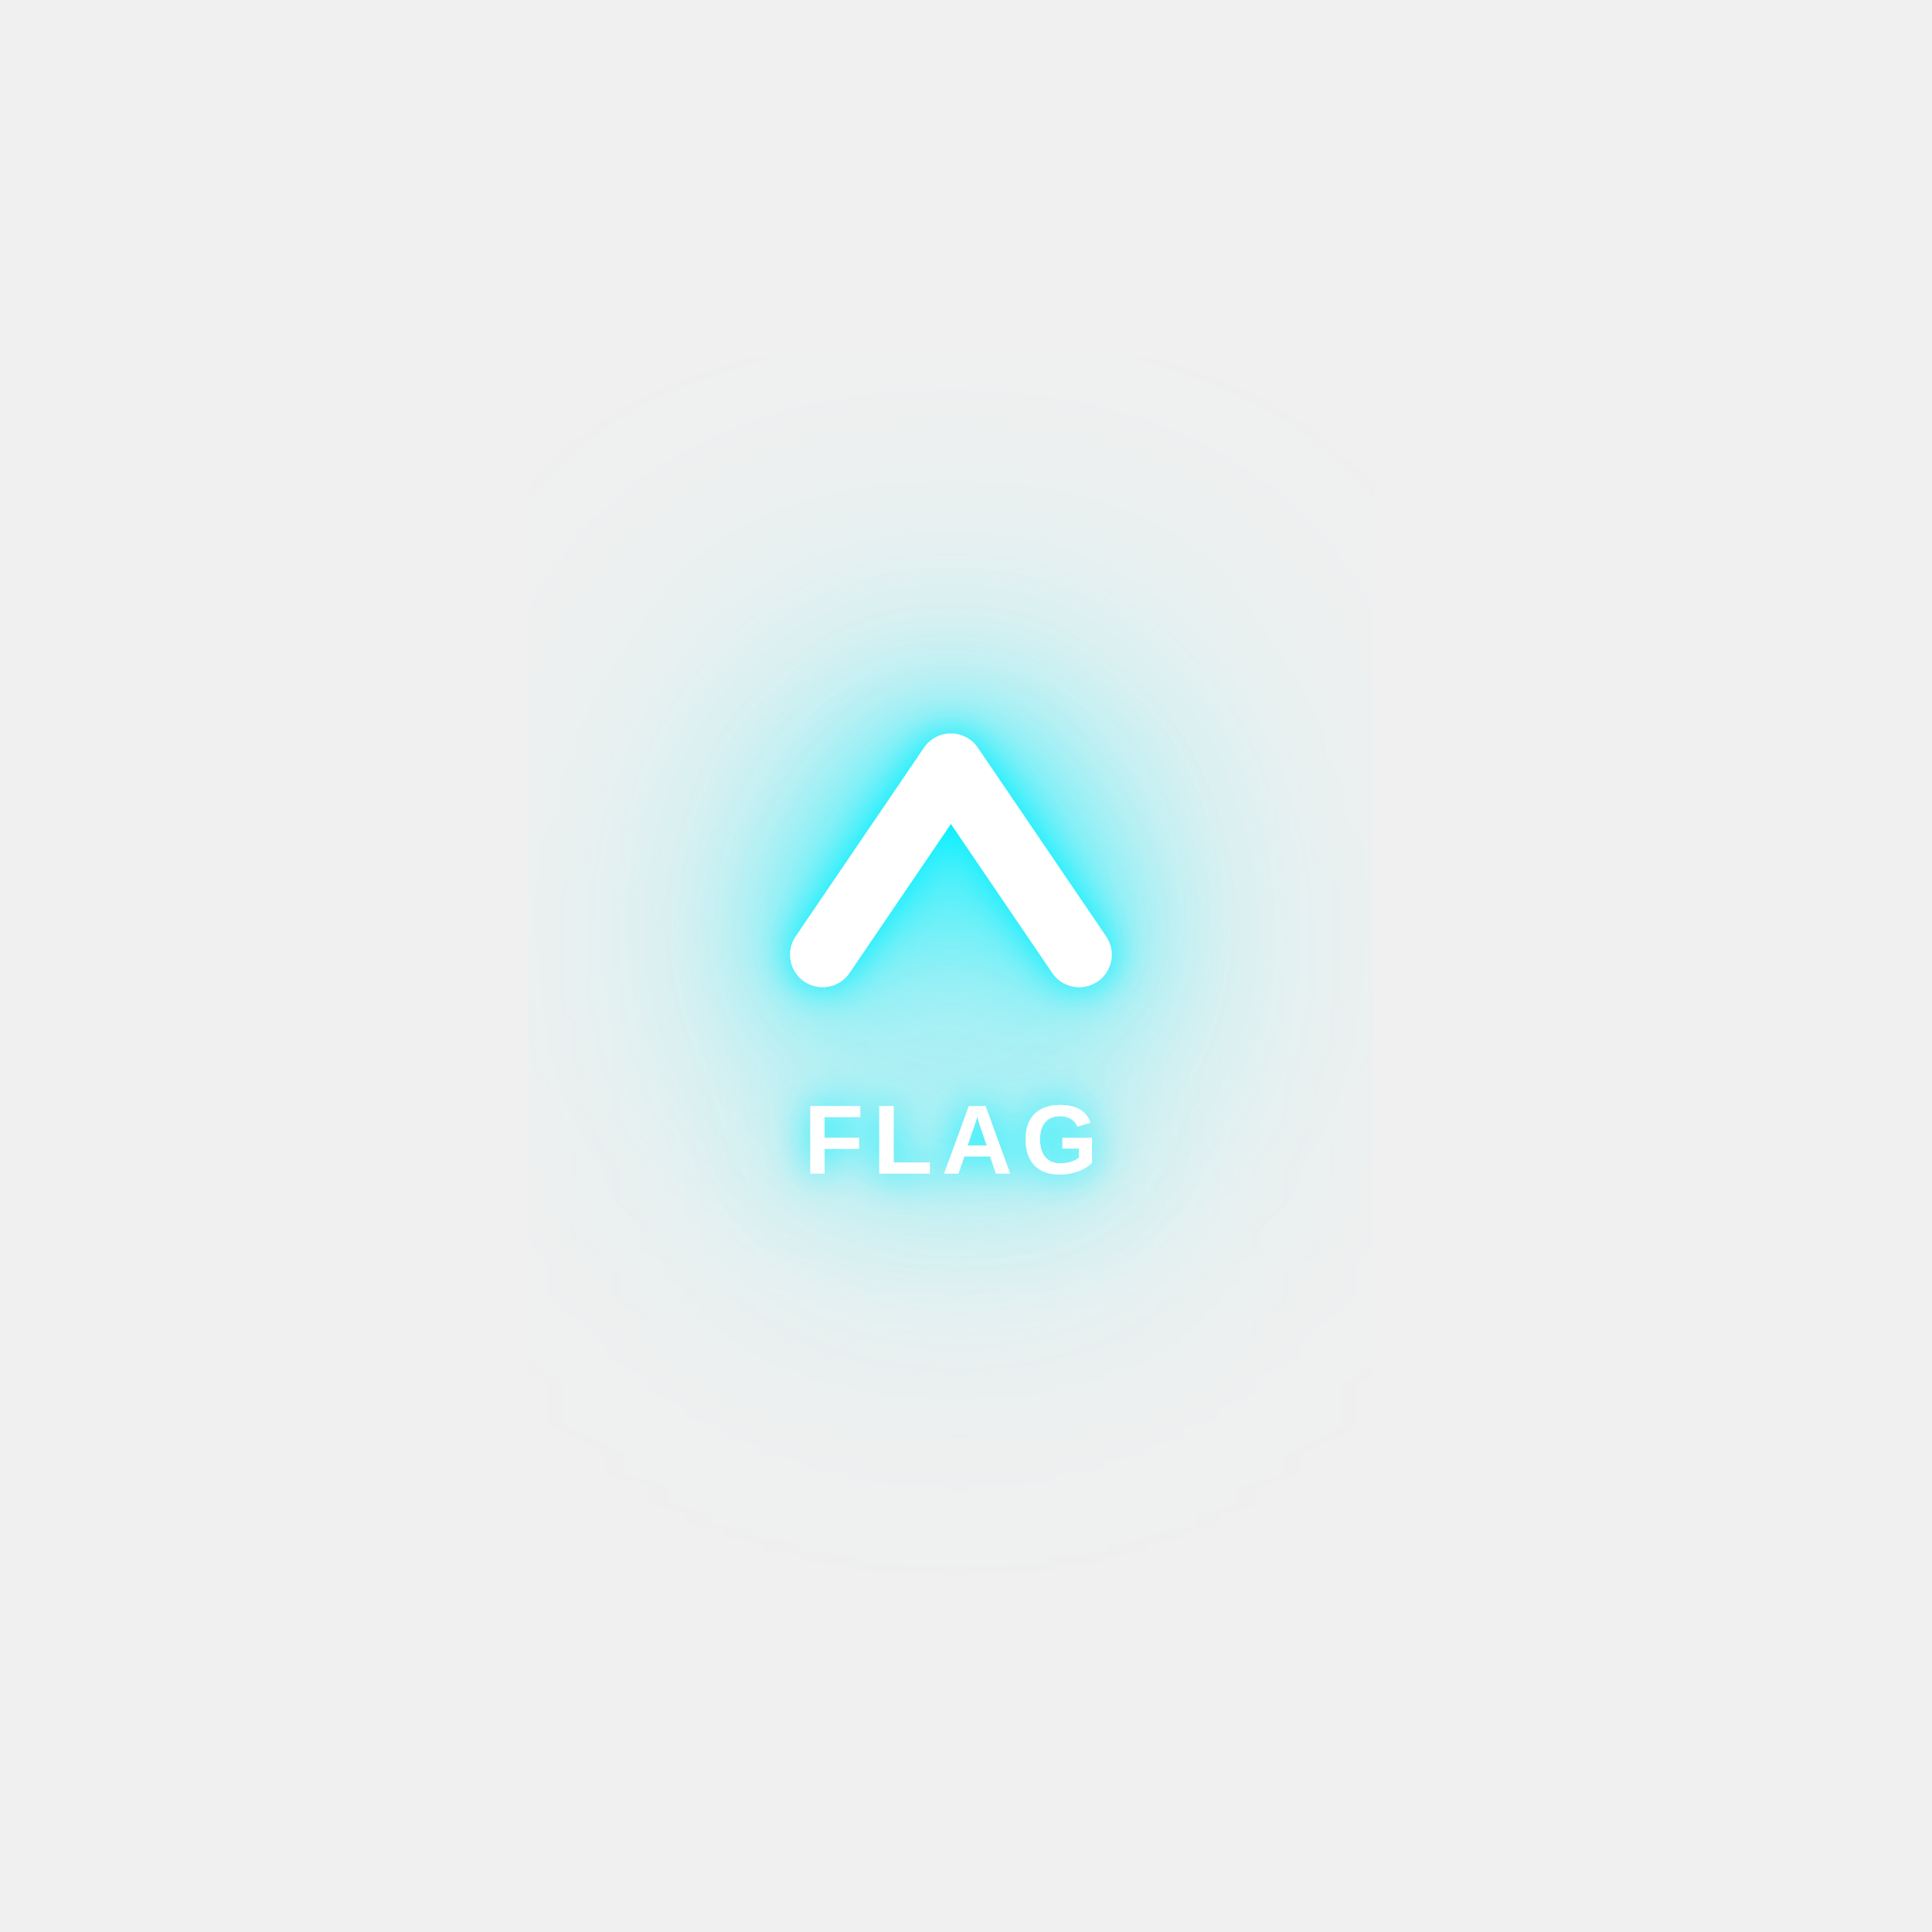
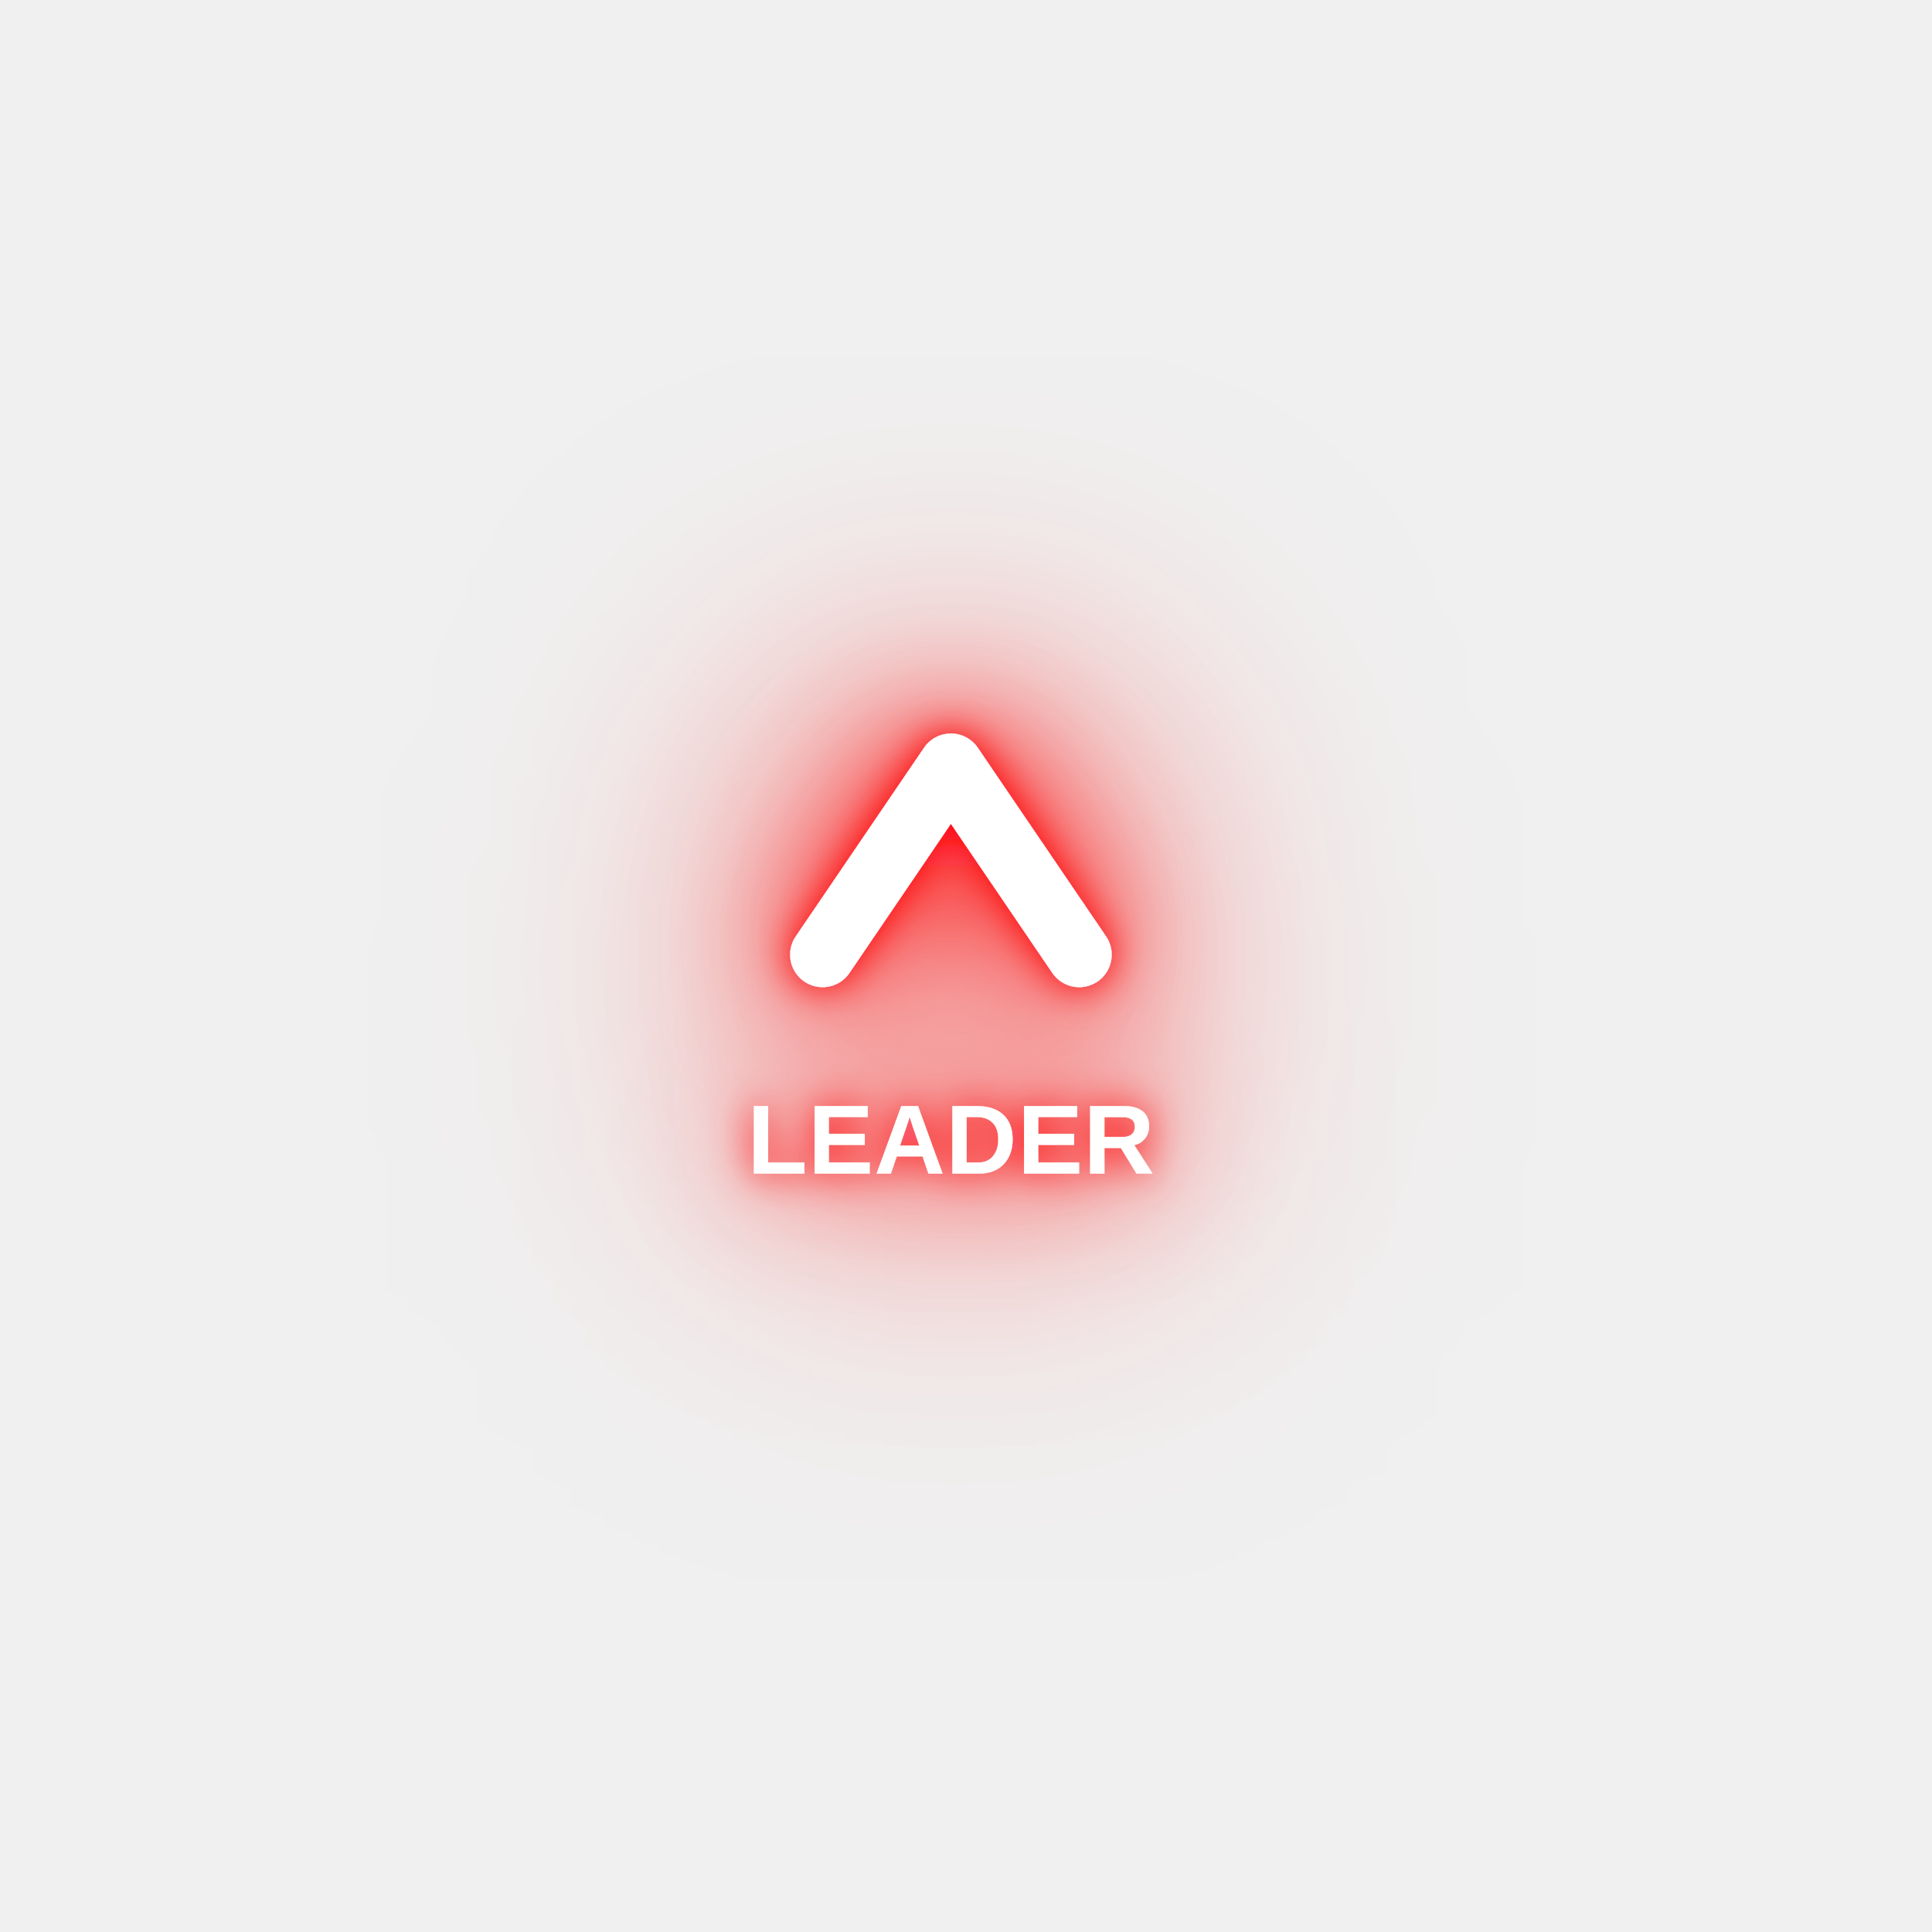
<svg xmlns="http://www.w3.org/2000/svg" viewBox="0 0 256 256" width="256" height="256">
  <defs>
-     <filter id="glow-cyan" x="-100%" y="-100%" width="300%" height="300%">
-       <feFlood flood-color="#00f0ff" flood-opacity="1.0" result="flood" />
+     <filter id="glow-red" x="-100%" y="-100%" width="300%" height="300%">
+       <feFlood flood-color="#ff0010" flood-opacity="1.0" result="flood" />
      <feComposite in="flood" in2="SourceAlpha" operator="in" result="colored" />
      <feGaussianBlur in="colored" stdDeviation="26.0" result="b4" />
      <feGaussianBlur in="colored" stdDeviation="16.0" result="b3" />
      <feGaussianBlur in="colored" stdDeviation="8.0" result="b2" />
      <feGaussianBlur in="colored" stdDeviation="2.5" result="b1" />
      <feMerge>
        <feMergeNode in="b4" />
        <feMergeNode in="b3" />
        <feMergeNode in="b2" />
        <feMergeNode in="b1" />
        <feMergeNode in="SourceGraphic" />
      </feMerge>
    </filter>
  </defs>
-   <g filter="url(#glow-cyan)">
+   <g filter="url(#glow-red)">
    <path d="M 109 126.5 L 126 101.5 L 143 126.5" fill="none" stroke="#ffffff" stroke-width="8.6" stroke-linecap="round" stroke-linejoin="round" />
-     <text x="126" y="155.5" fill="#ffffff" font-family="'Exo 2', 'Arial', sans-serif" font-weight="900" font-size="13" text-anchor="middle" letter-spacing="1.2">FLAG</text>
+     <text x="126" y="155.5" fill="#ffffff" font-family="'Exo 2', 'Arial', sans-serif" font-weight="900" font-size="13" text-anchor="middle" letter-spacing="0.1">LEADER</text>
  </g>
</svg>
